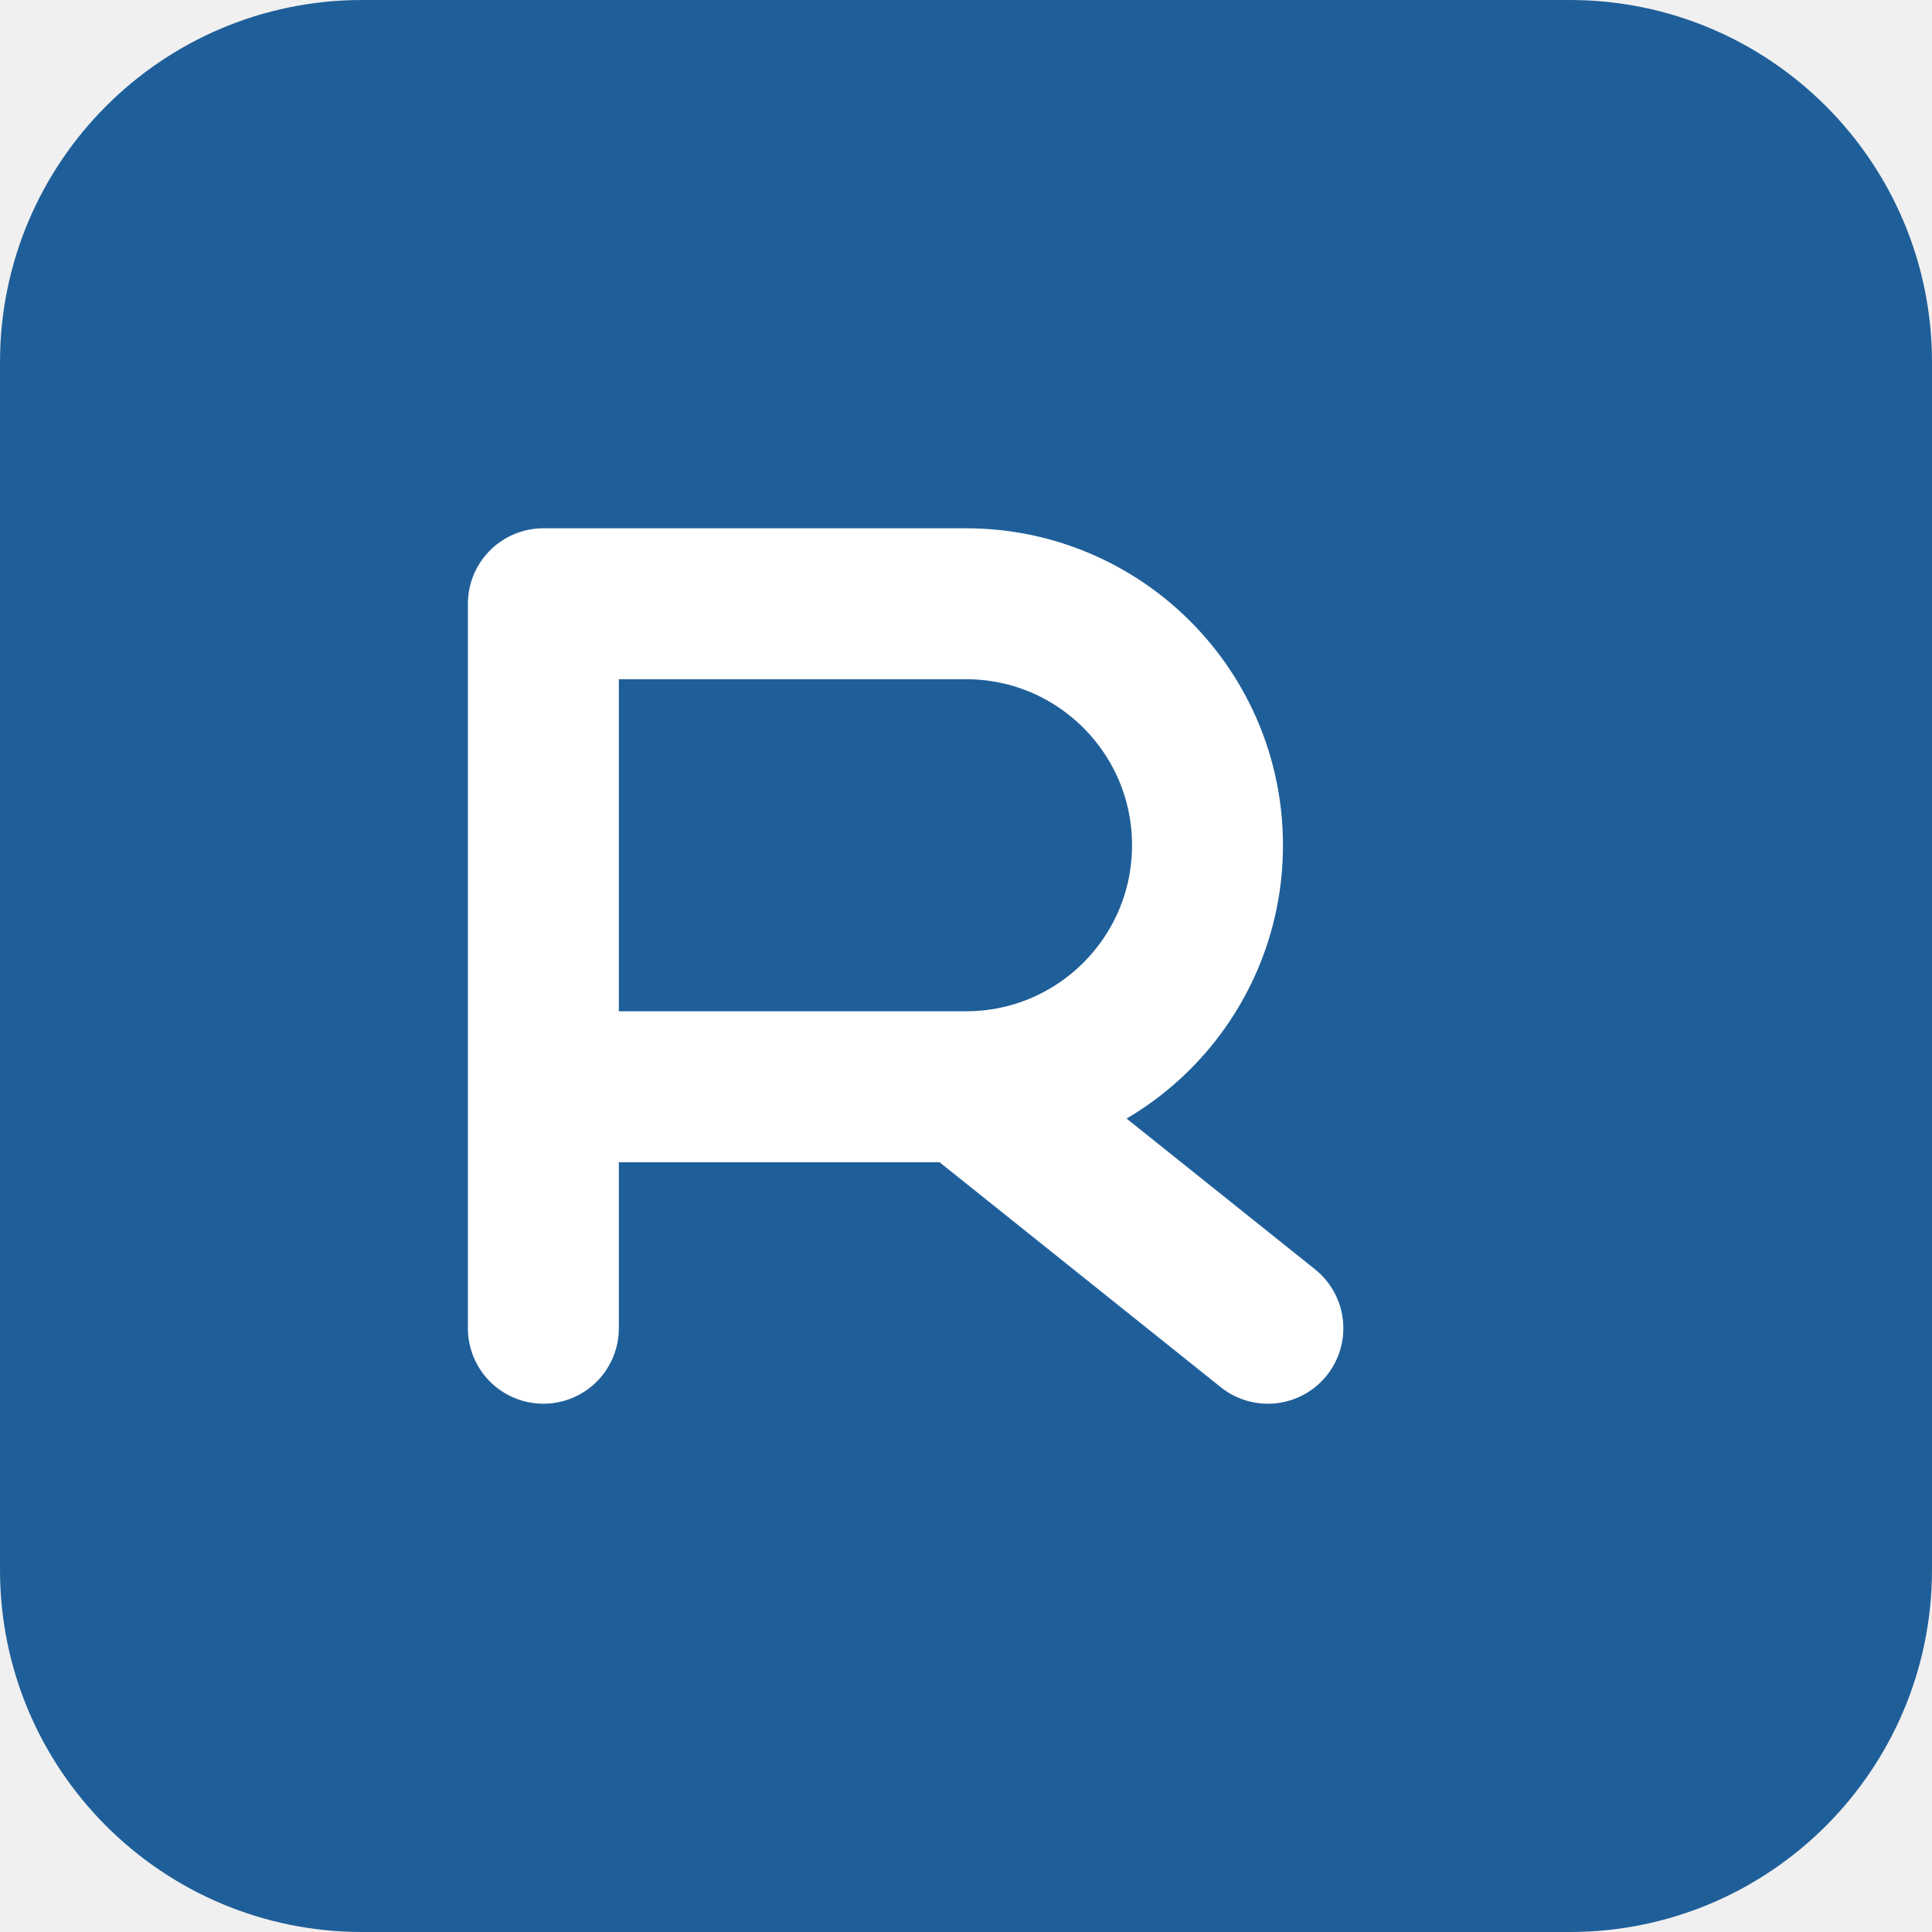
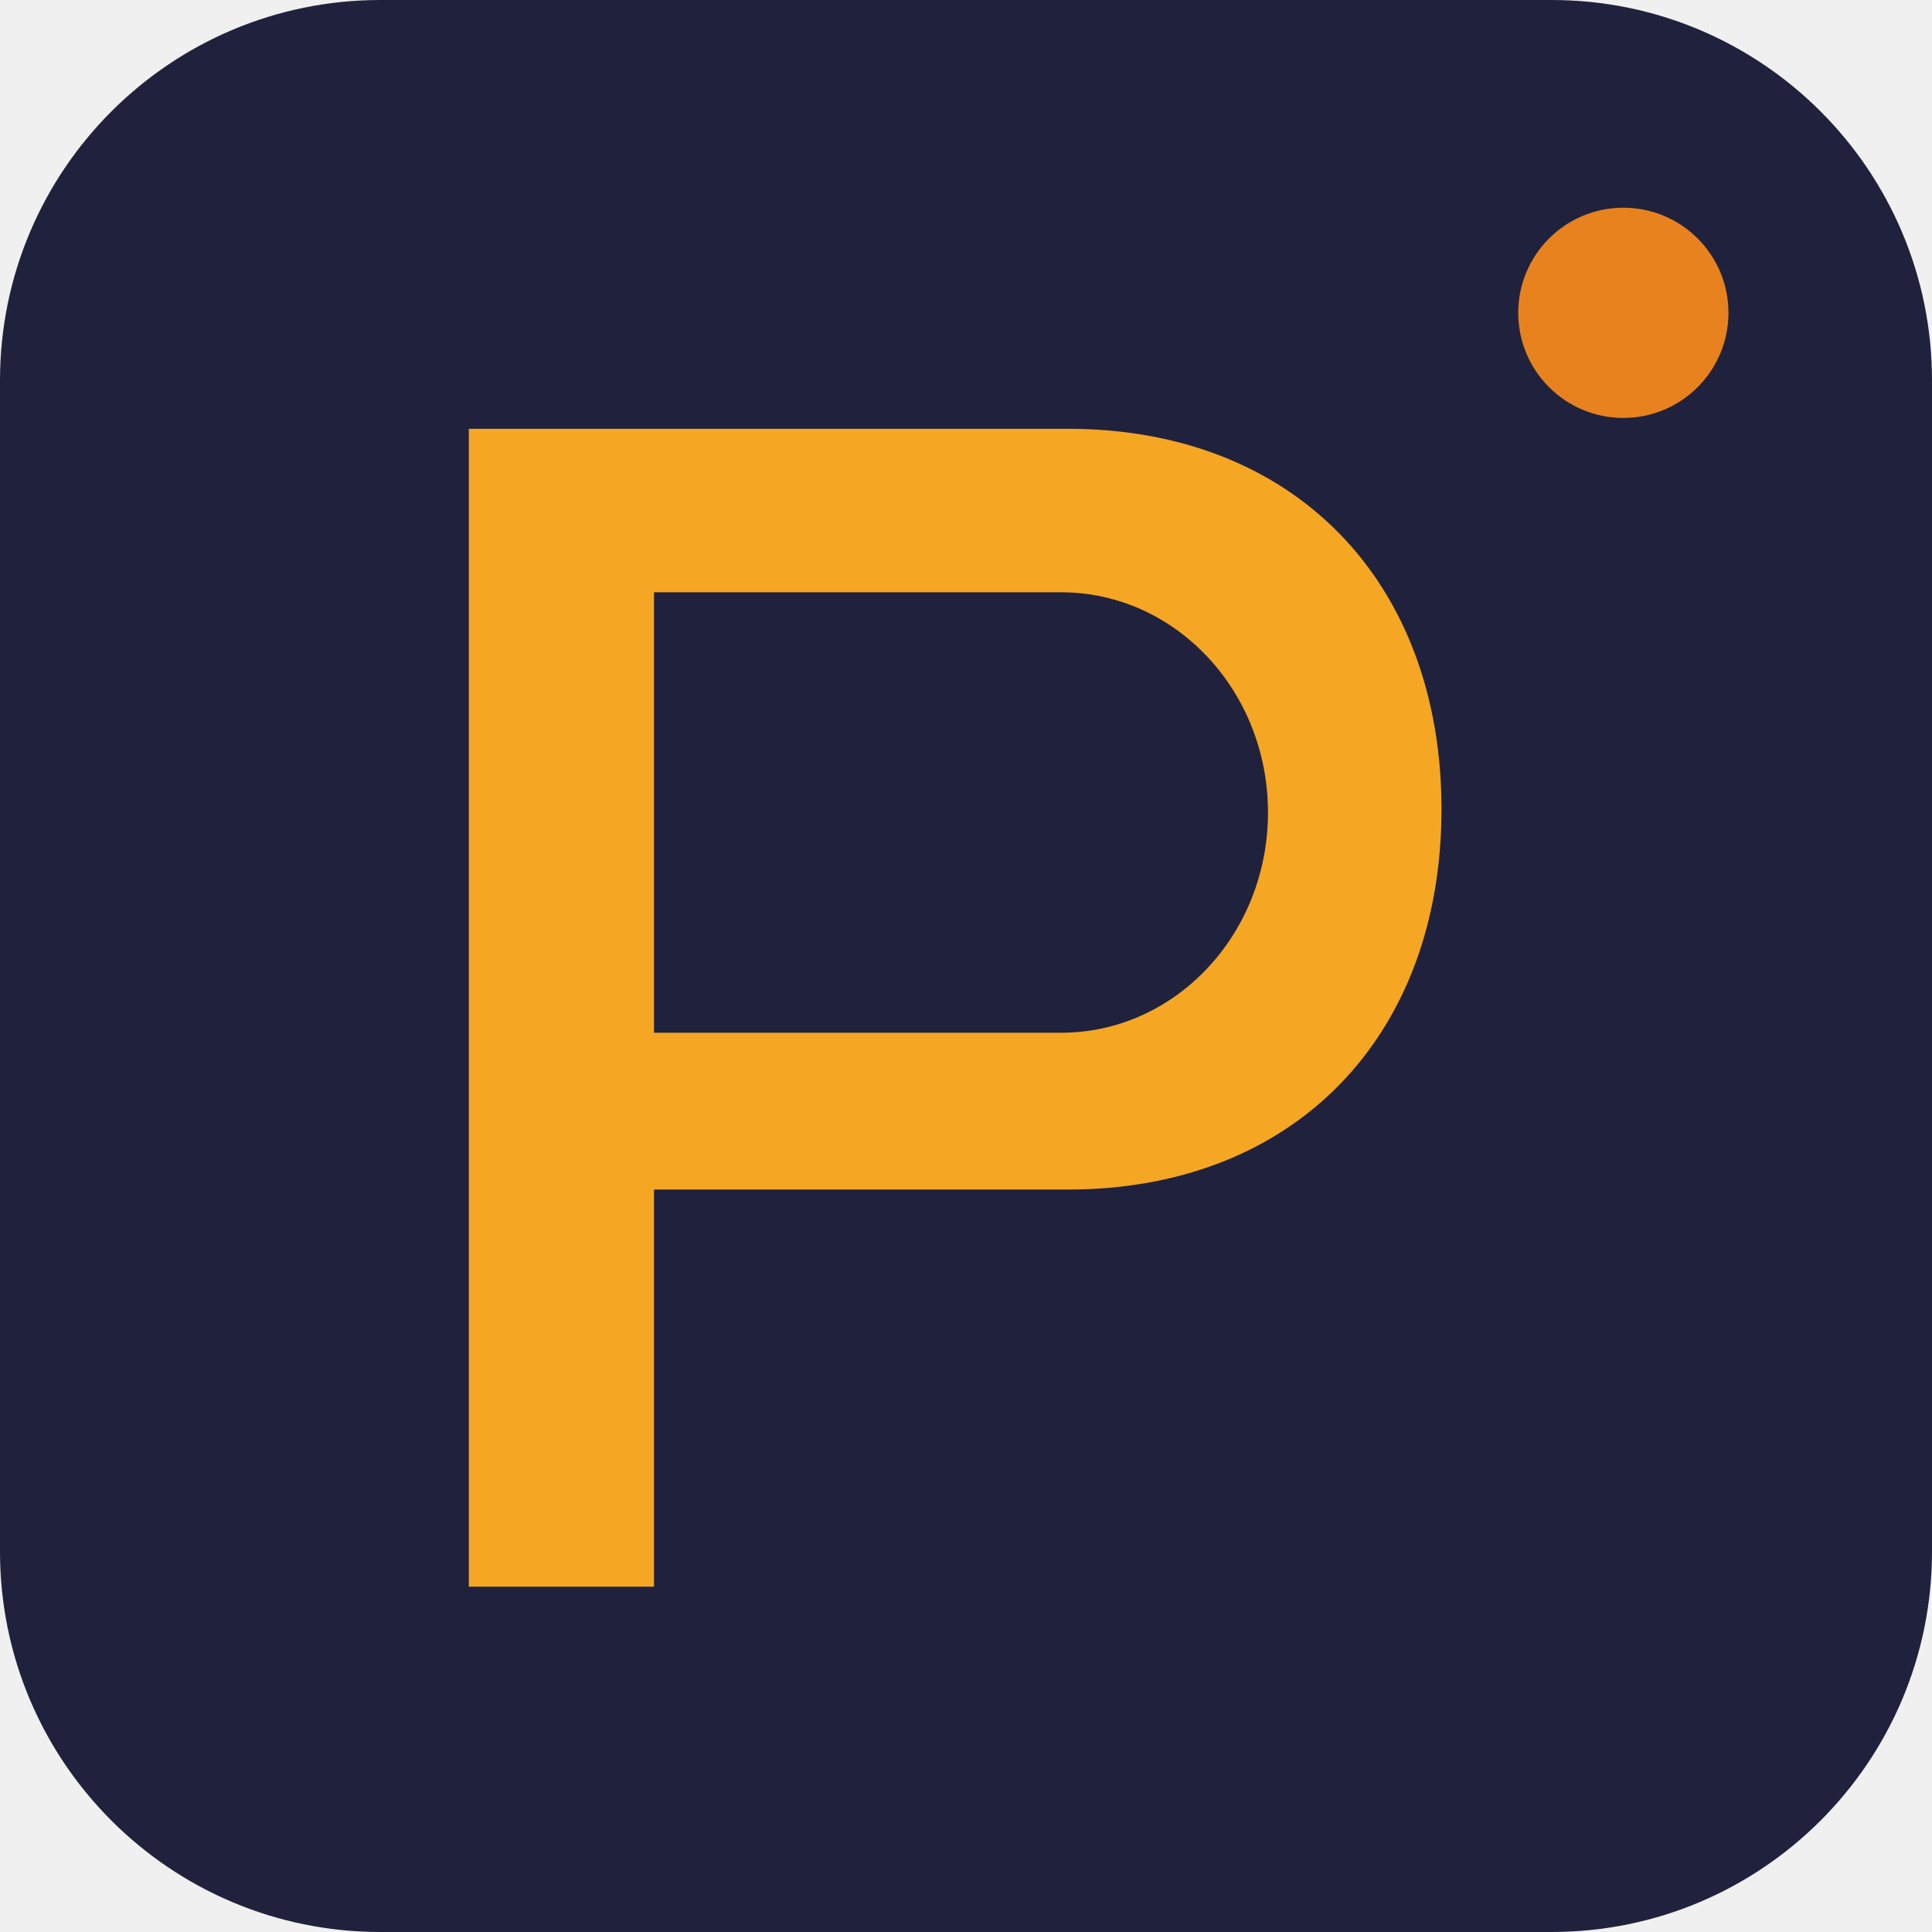
- <svg xmlns="http://www.w3.org/2000/svg" viewBox="0 0 32 32">
-   <rect width="32" height="32" rx="6" fill="#1f5f99" />
-   <path d="M9 22V10h7a4 4 0 0 1 0 8h-7m7 0 5 4" fill="none" stroke="#fff" stroke-width="2.5" stroke-linecap="round" stroke-linejoin="round" />
+ <svg xmlns="http://www.w3.org/2000/svg" viewBox="0 0 1158 1158" role="img" aria-label="Parosaa">
+   <rect width="1158" height="1158" rx="228" fill="#20223D" />
+   <path fill="#F5A623" fill-rule="evenodd" d="M281 257H640C776 257 864 349 864 485C864 621 776 713 640 713H392V951H281ZM392 355V619H636A124 132 0 0 0 636 355Z" />
+   <circle cx="973" cy="187.5" r="63" fill="#E8821E" />
</svg>
